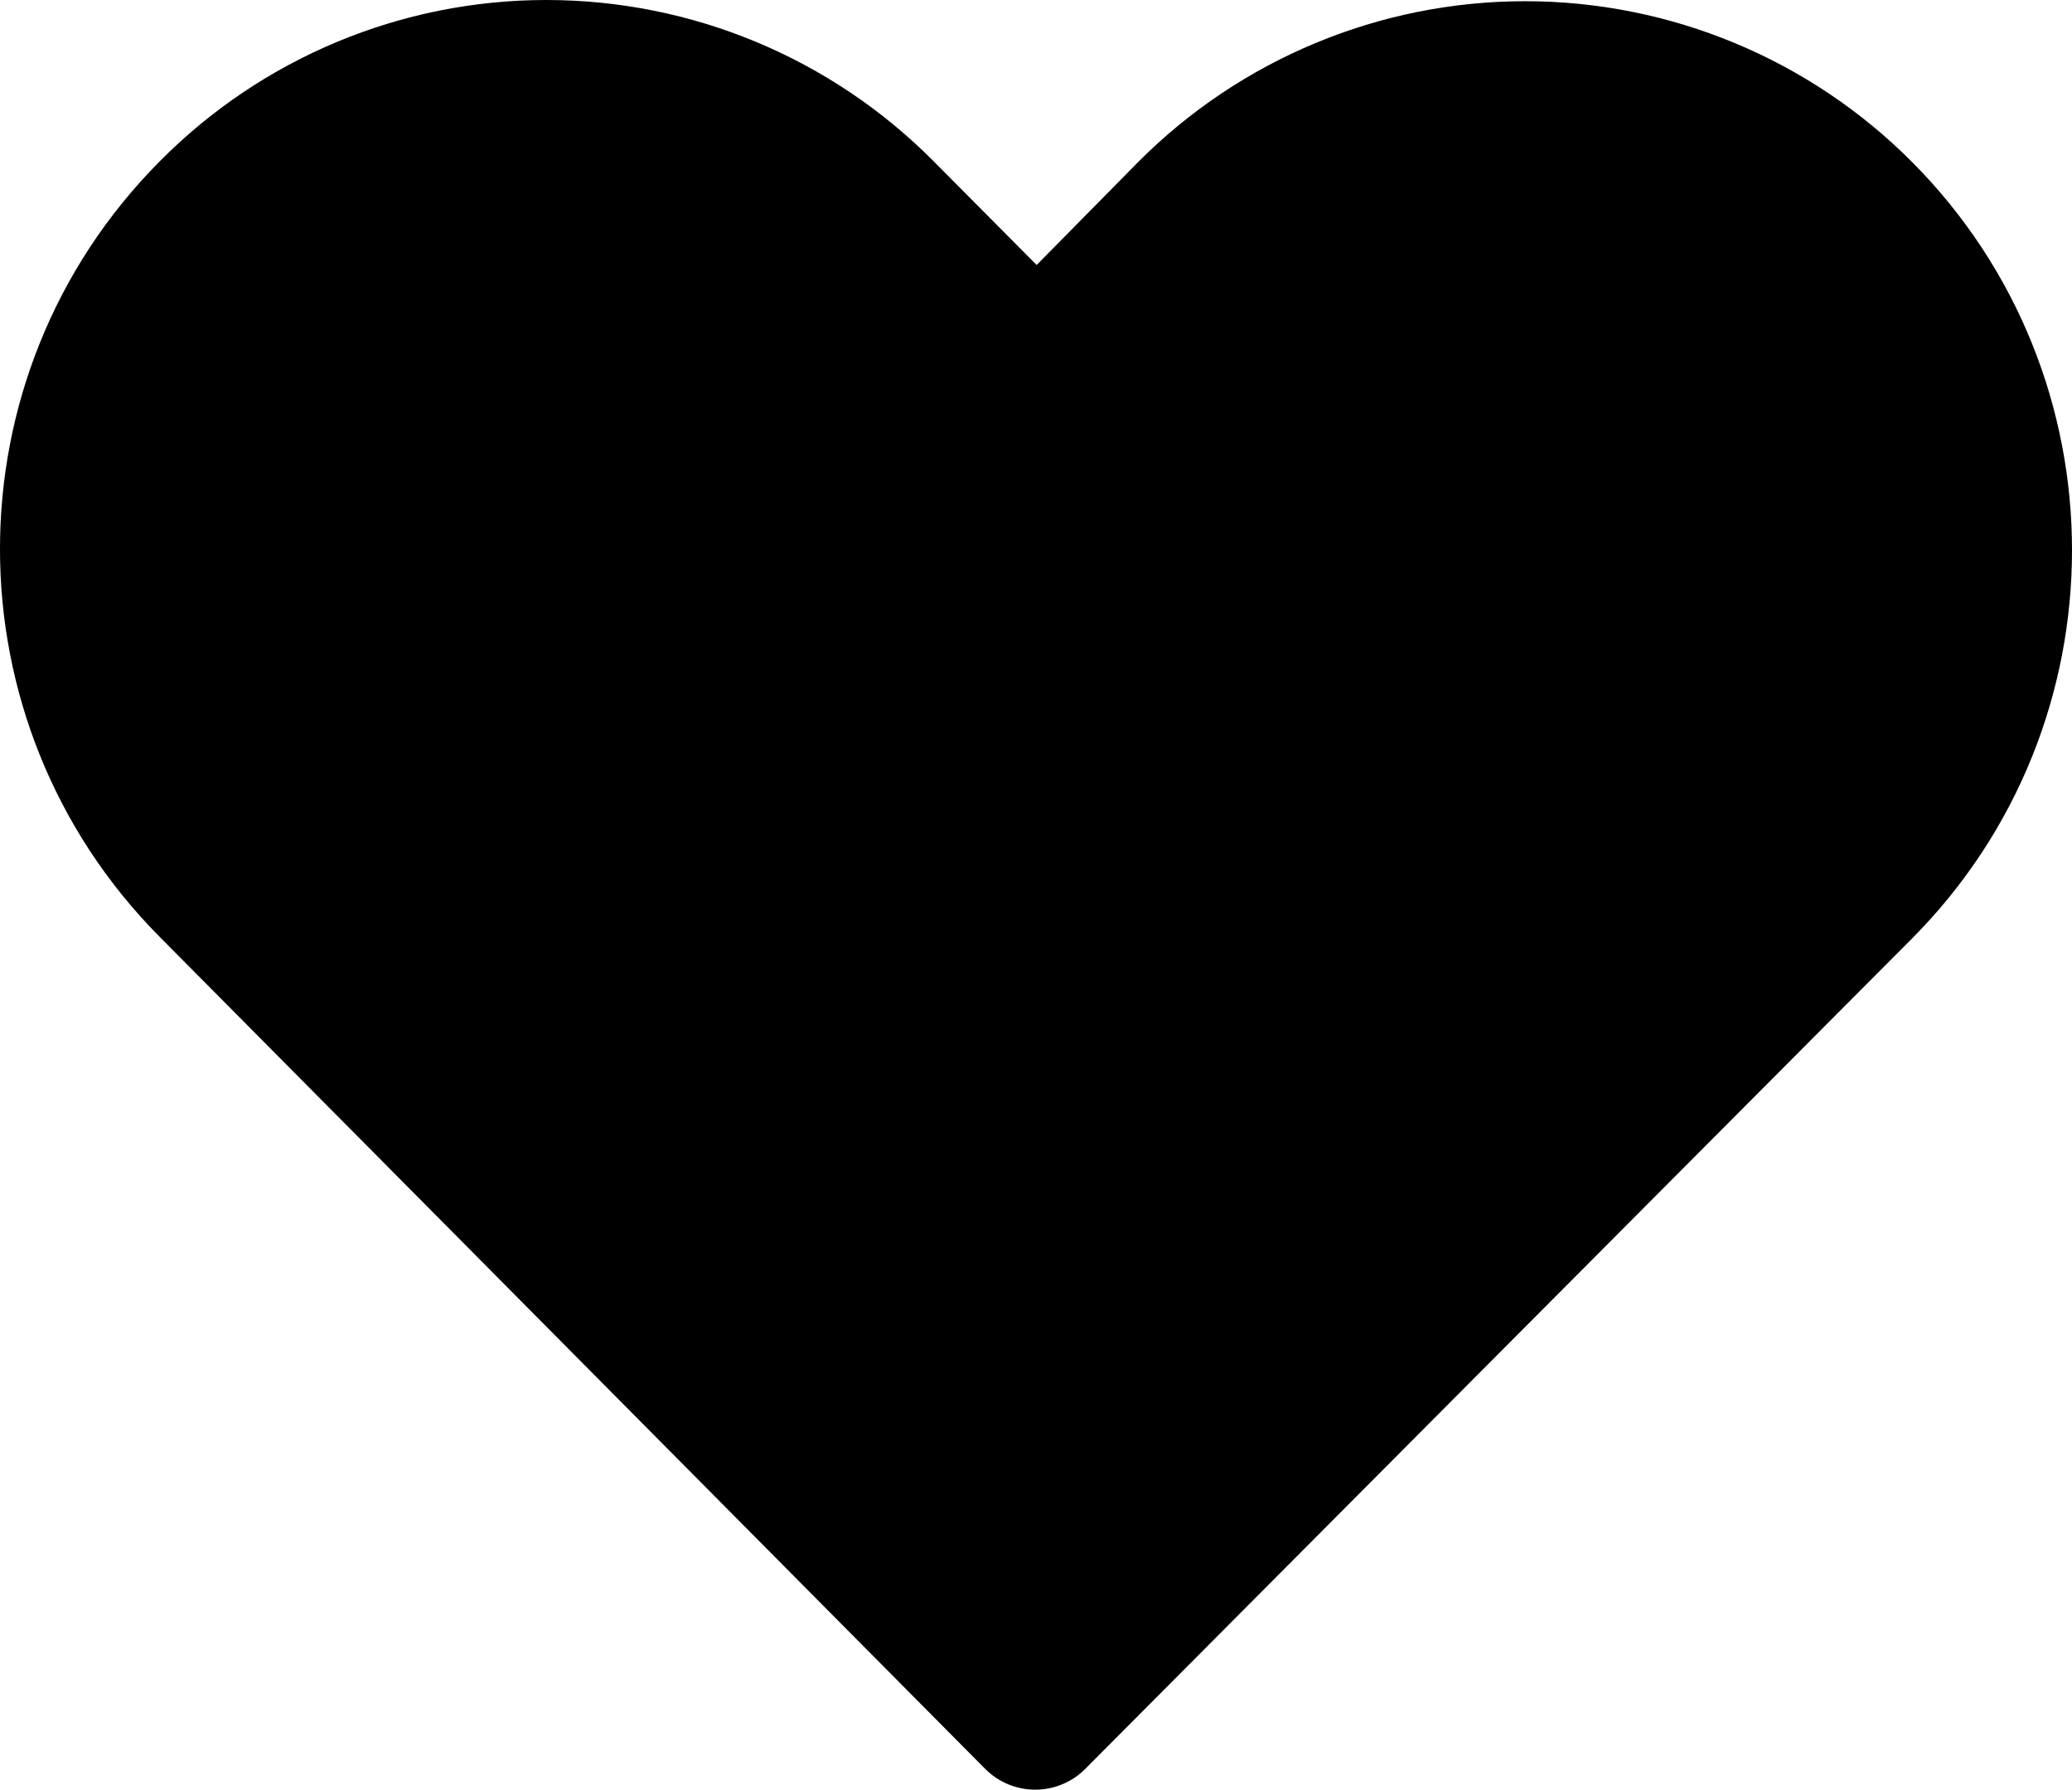
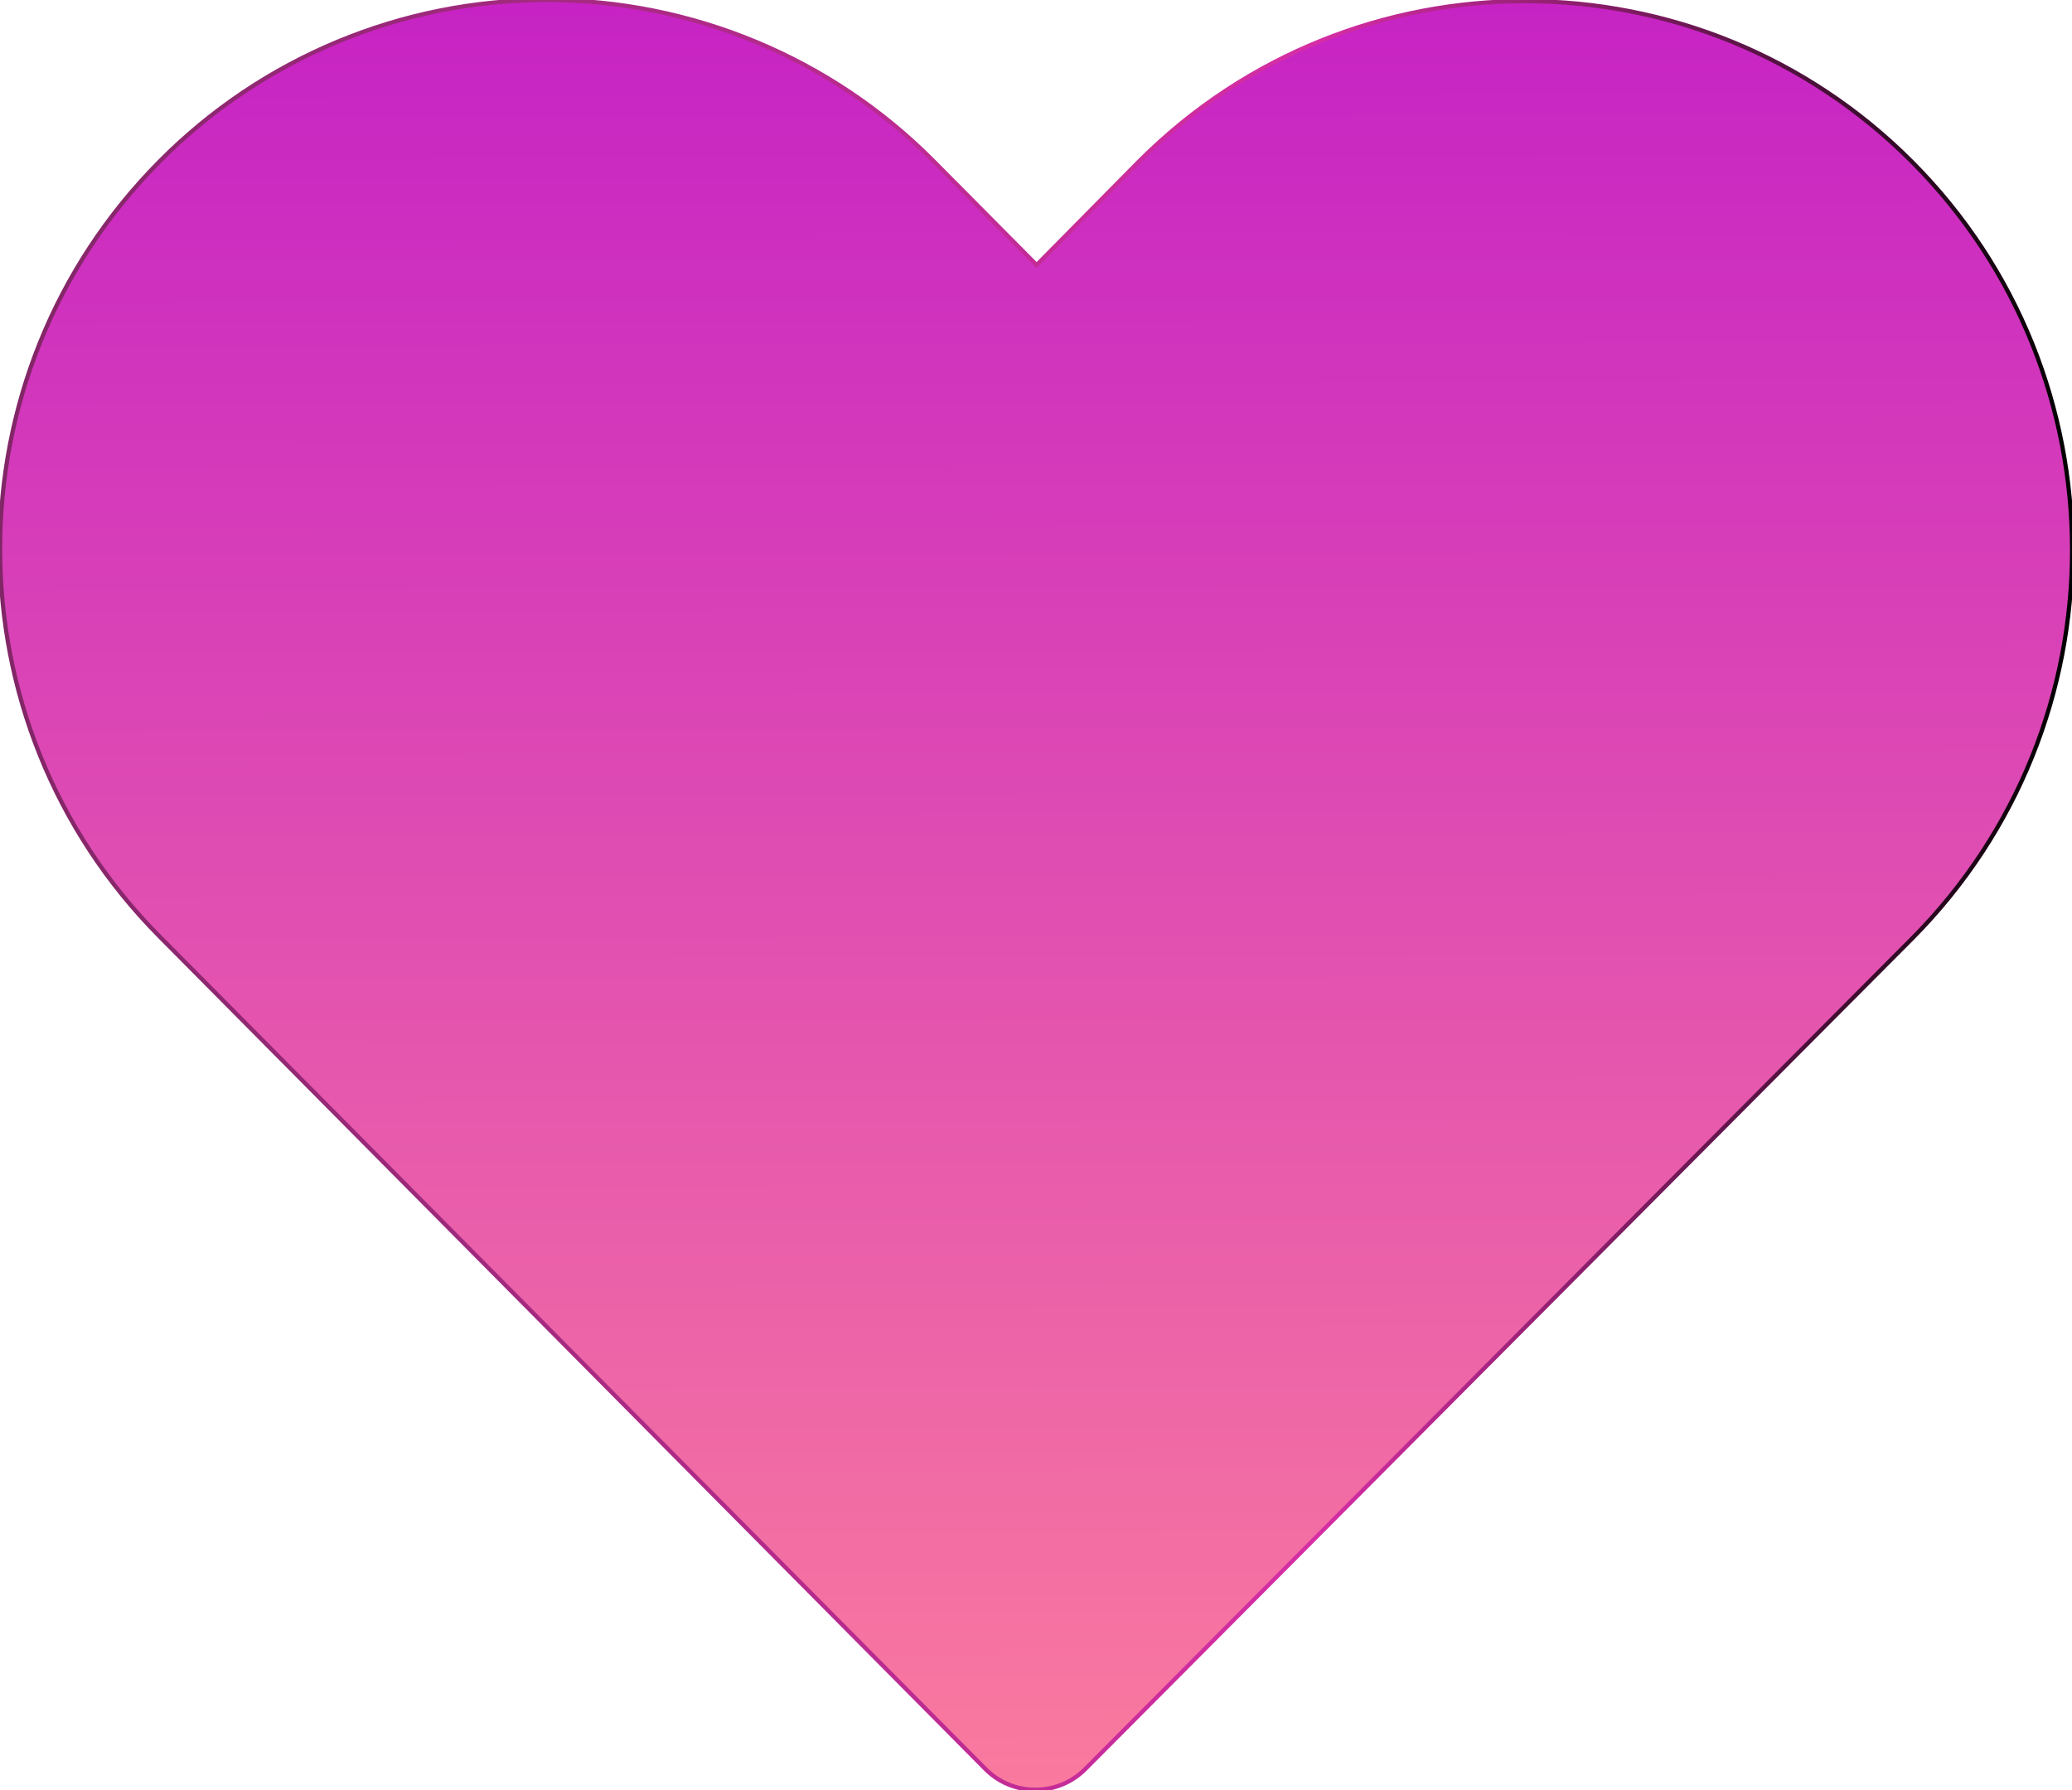
- <svg xmlns="http://www.w3.org/2000/svg" id="Calque_1" data-name="Calque 1" viewBox="0 0 492.53 425.47">
-   <path d="M129.88,0A129.3,129.3,0,0,0,38,38.32c-50.7,51-50.64,133.46,0,184.45L234.18,420.52a16.78,16.78,0,0,0,23.8,0q98.24-98.73,196.52-197.4c50.71-51,50.71-133.67,0-184.62a129.77,129.77,0,0,0-183.93,0L246.42,63l-24.5-24.67A129.64,129.64,0,0,0,129.87,0Z" />
+ <svg xmlns="http://www.w3.org/2000/svg" version="1.1" id="gradient-empty" x="0px" y="0px" viewBox="0 0 492.5 425.5" style="enable-background:new 0 0 492.5 425.5;" xml:space="preserve">
+   <style type="text/css">
+ 	.st0{fill:url(#SVGID_1_);stroke:url(#SVGID_00000172408878060520581210000003103233968666925988_);stroke-miterlimit:10;}
+ </style>
+   <linearGradient id="SVGID_1_" gradientUnits="userSpaceOnUse" x1="247.026" y1="470.359" x2="245.797" y2="-78.396">
+     <stop offset="2.283105e-03" style="stop-color:#FF839A" />
+     <stop offset="0.989" style="stop-color:#BE14CB" />
+   </linearGradient>
+   <linearGradient id="SVGID_00000074410159194954513560000011872969295664124583_" gradientUnits="userSpaceOnUse" x1="-0.502" y1="212.735" x2="493.033" y2="212.735">
+     <stop offset="0" style="stop-color:#812666" />
+     <stop offset="0.637" style="stop-color:#D62EA5" />
+     <stop offset="1" style="stop-color:#000000" />
+   </linearGradient>
+   <path style="fill:url(#SVGID_1_);stroke:url(#SVGID_00000074410159194954513560000011872969295664124583_);stroke-miterlimit:10;" d="  M129.9,0C95.4,0,62.3,13.8,38,38.3c-50.7,51-50.6,133.5,0,184.4l196.2,197.8c6.5,6.6,17.2,6.6,23.7,0.1c0,0,0,0,0.1-0.1  c65.5-65.8,131-131.6,196.5-197.4c50.7-51,50.7-133.7,0-184.6c-50.6-50.8-132.7-51-183.5-0.4c-0.1,0.1-0.3,0.3-0.4,0.4L246.4,63  l-24.5-24.7C197.6,13.8,164.4,0,129.9,0L129.9,0z" />
</svg>
